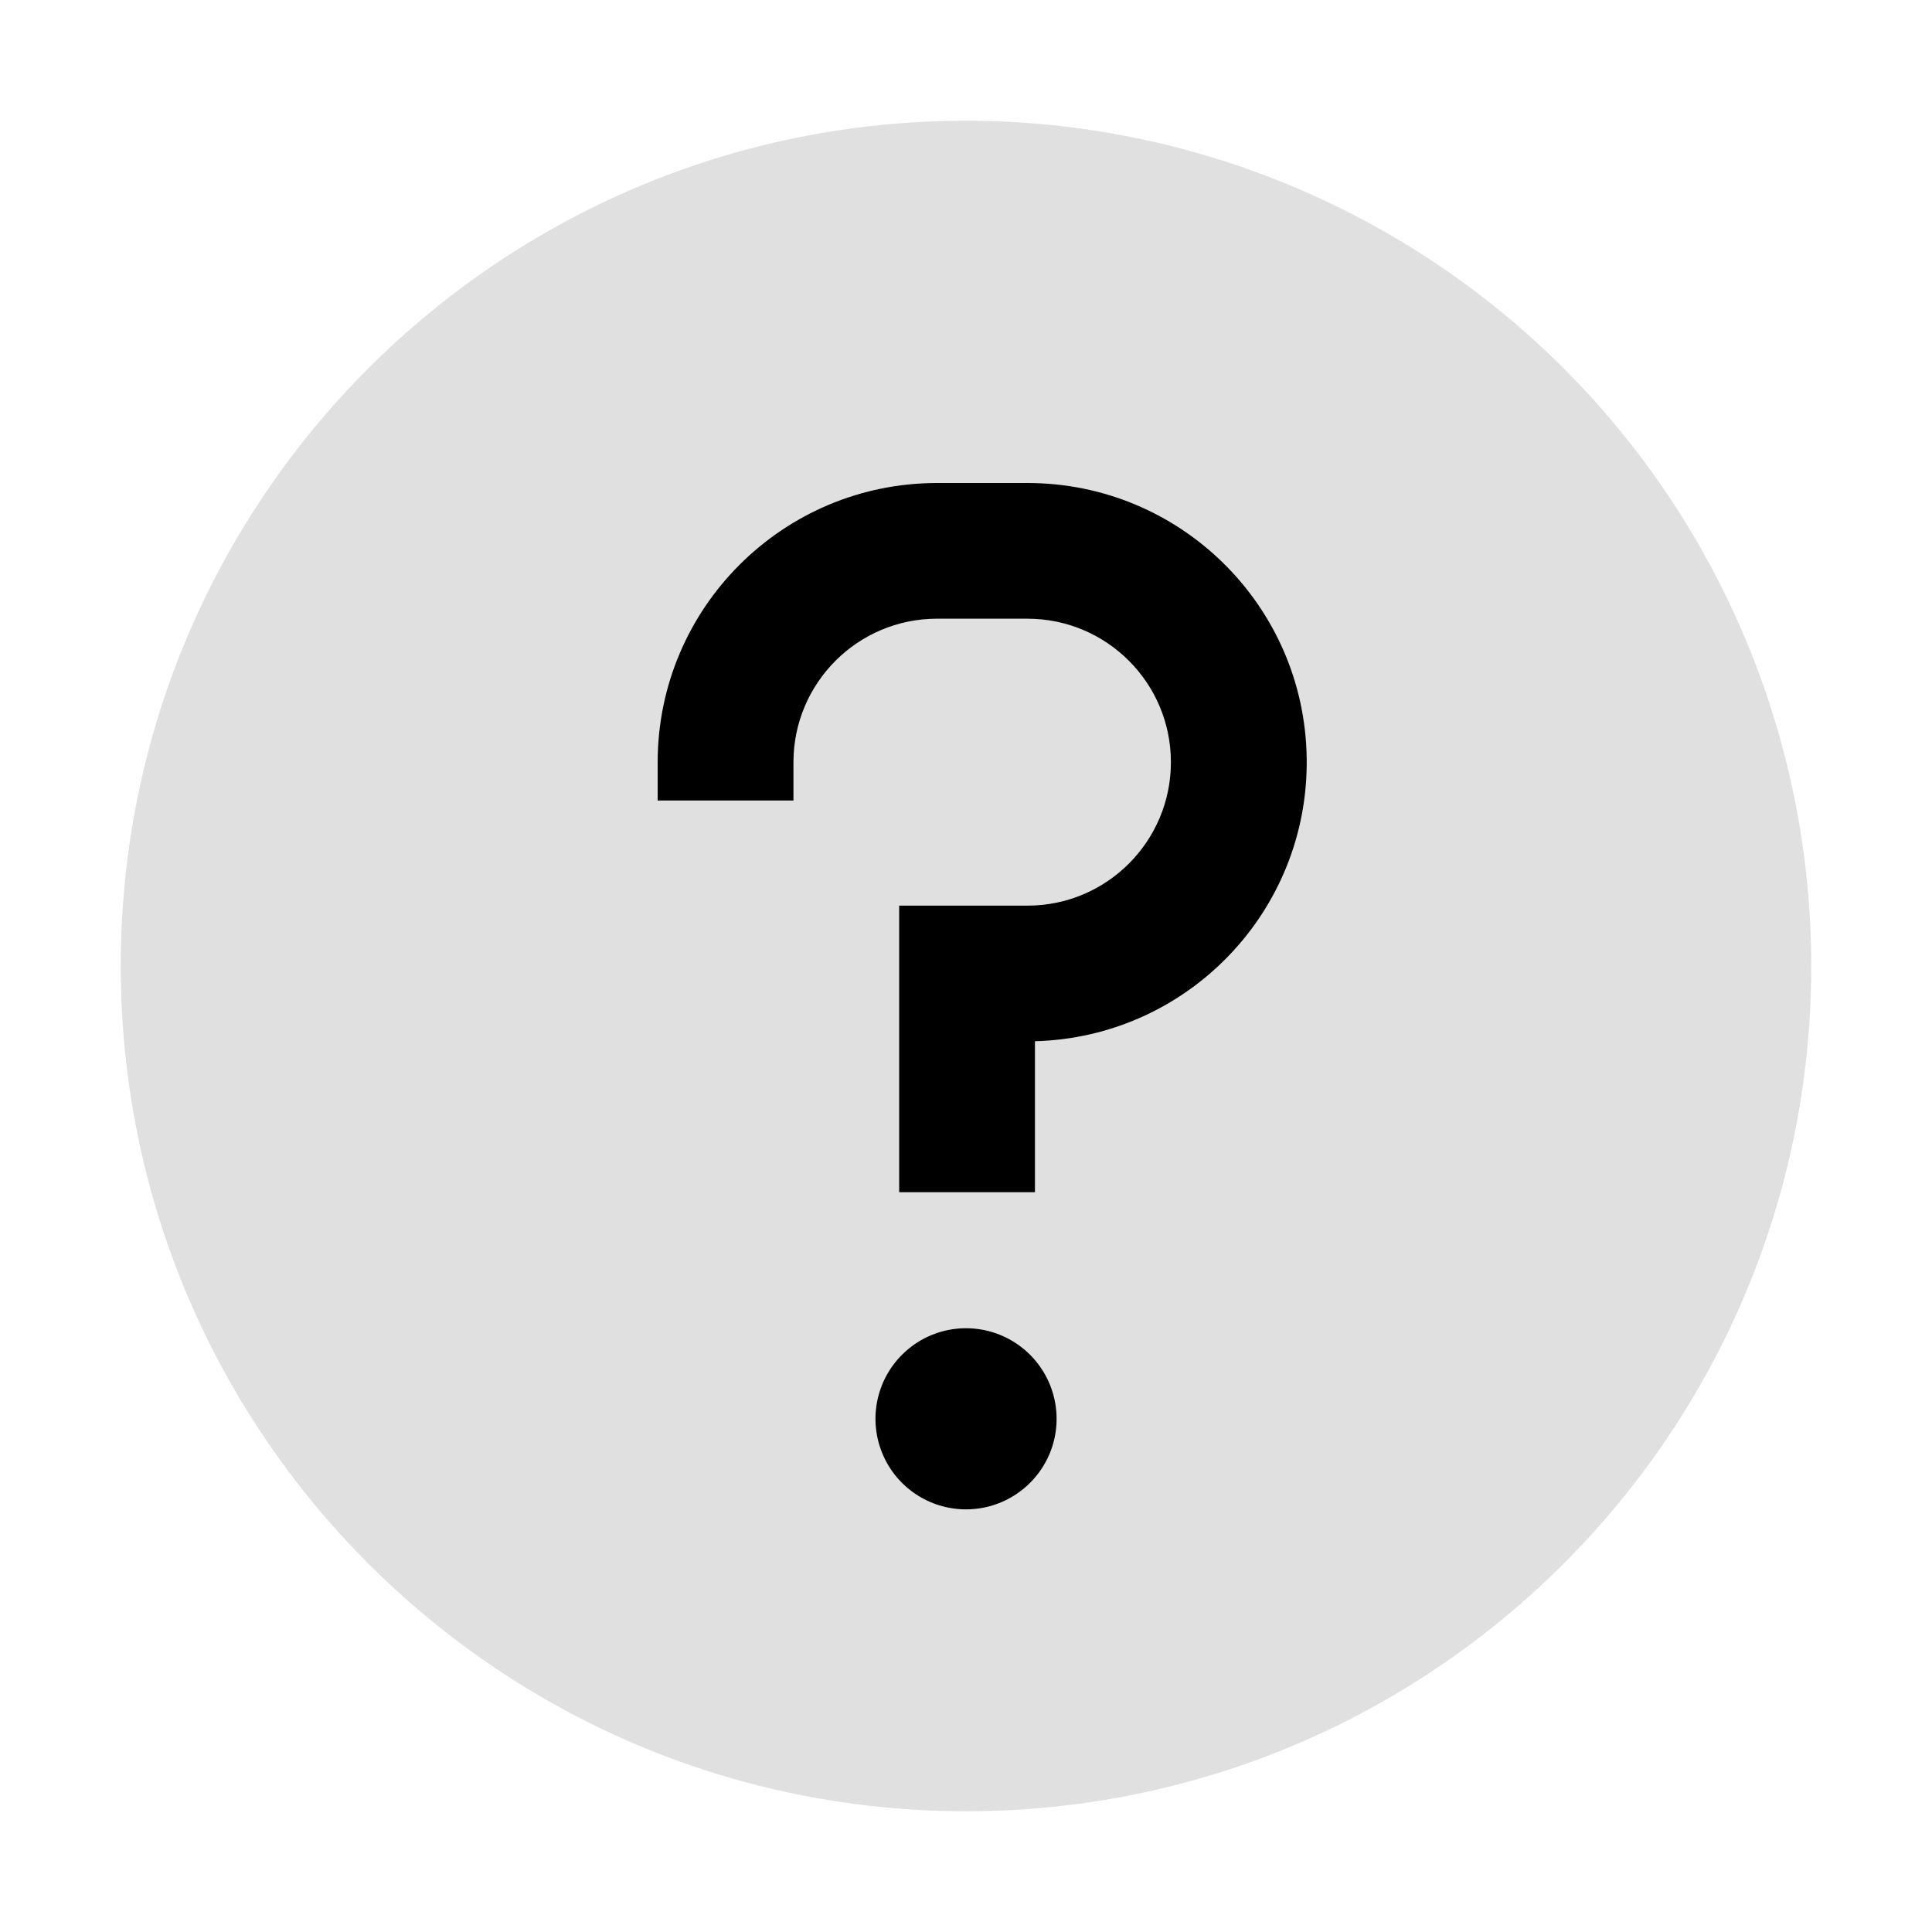
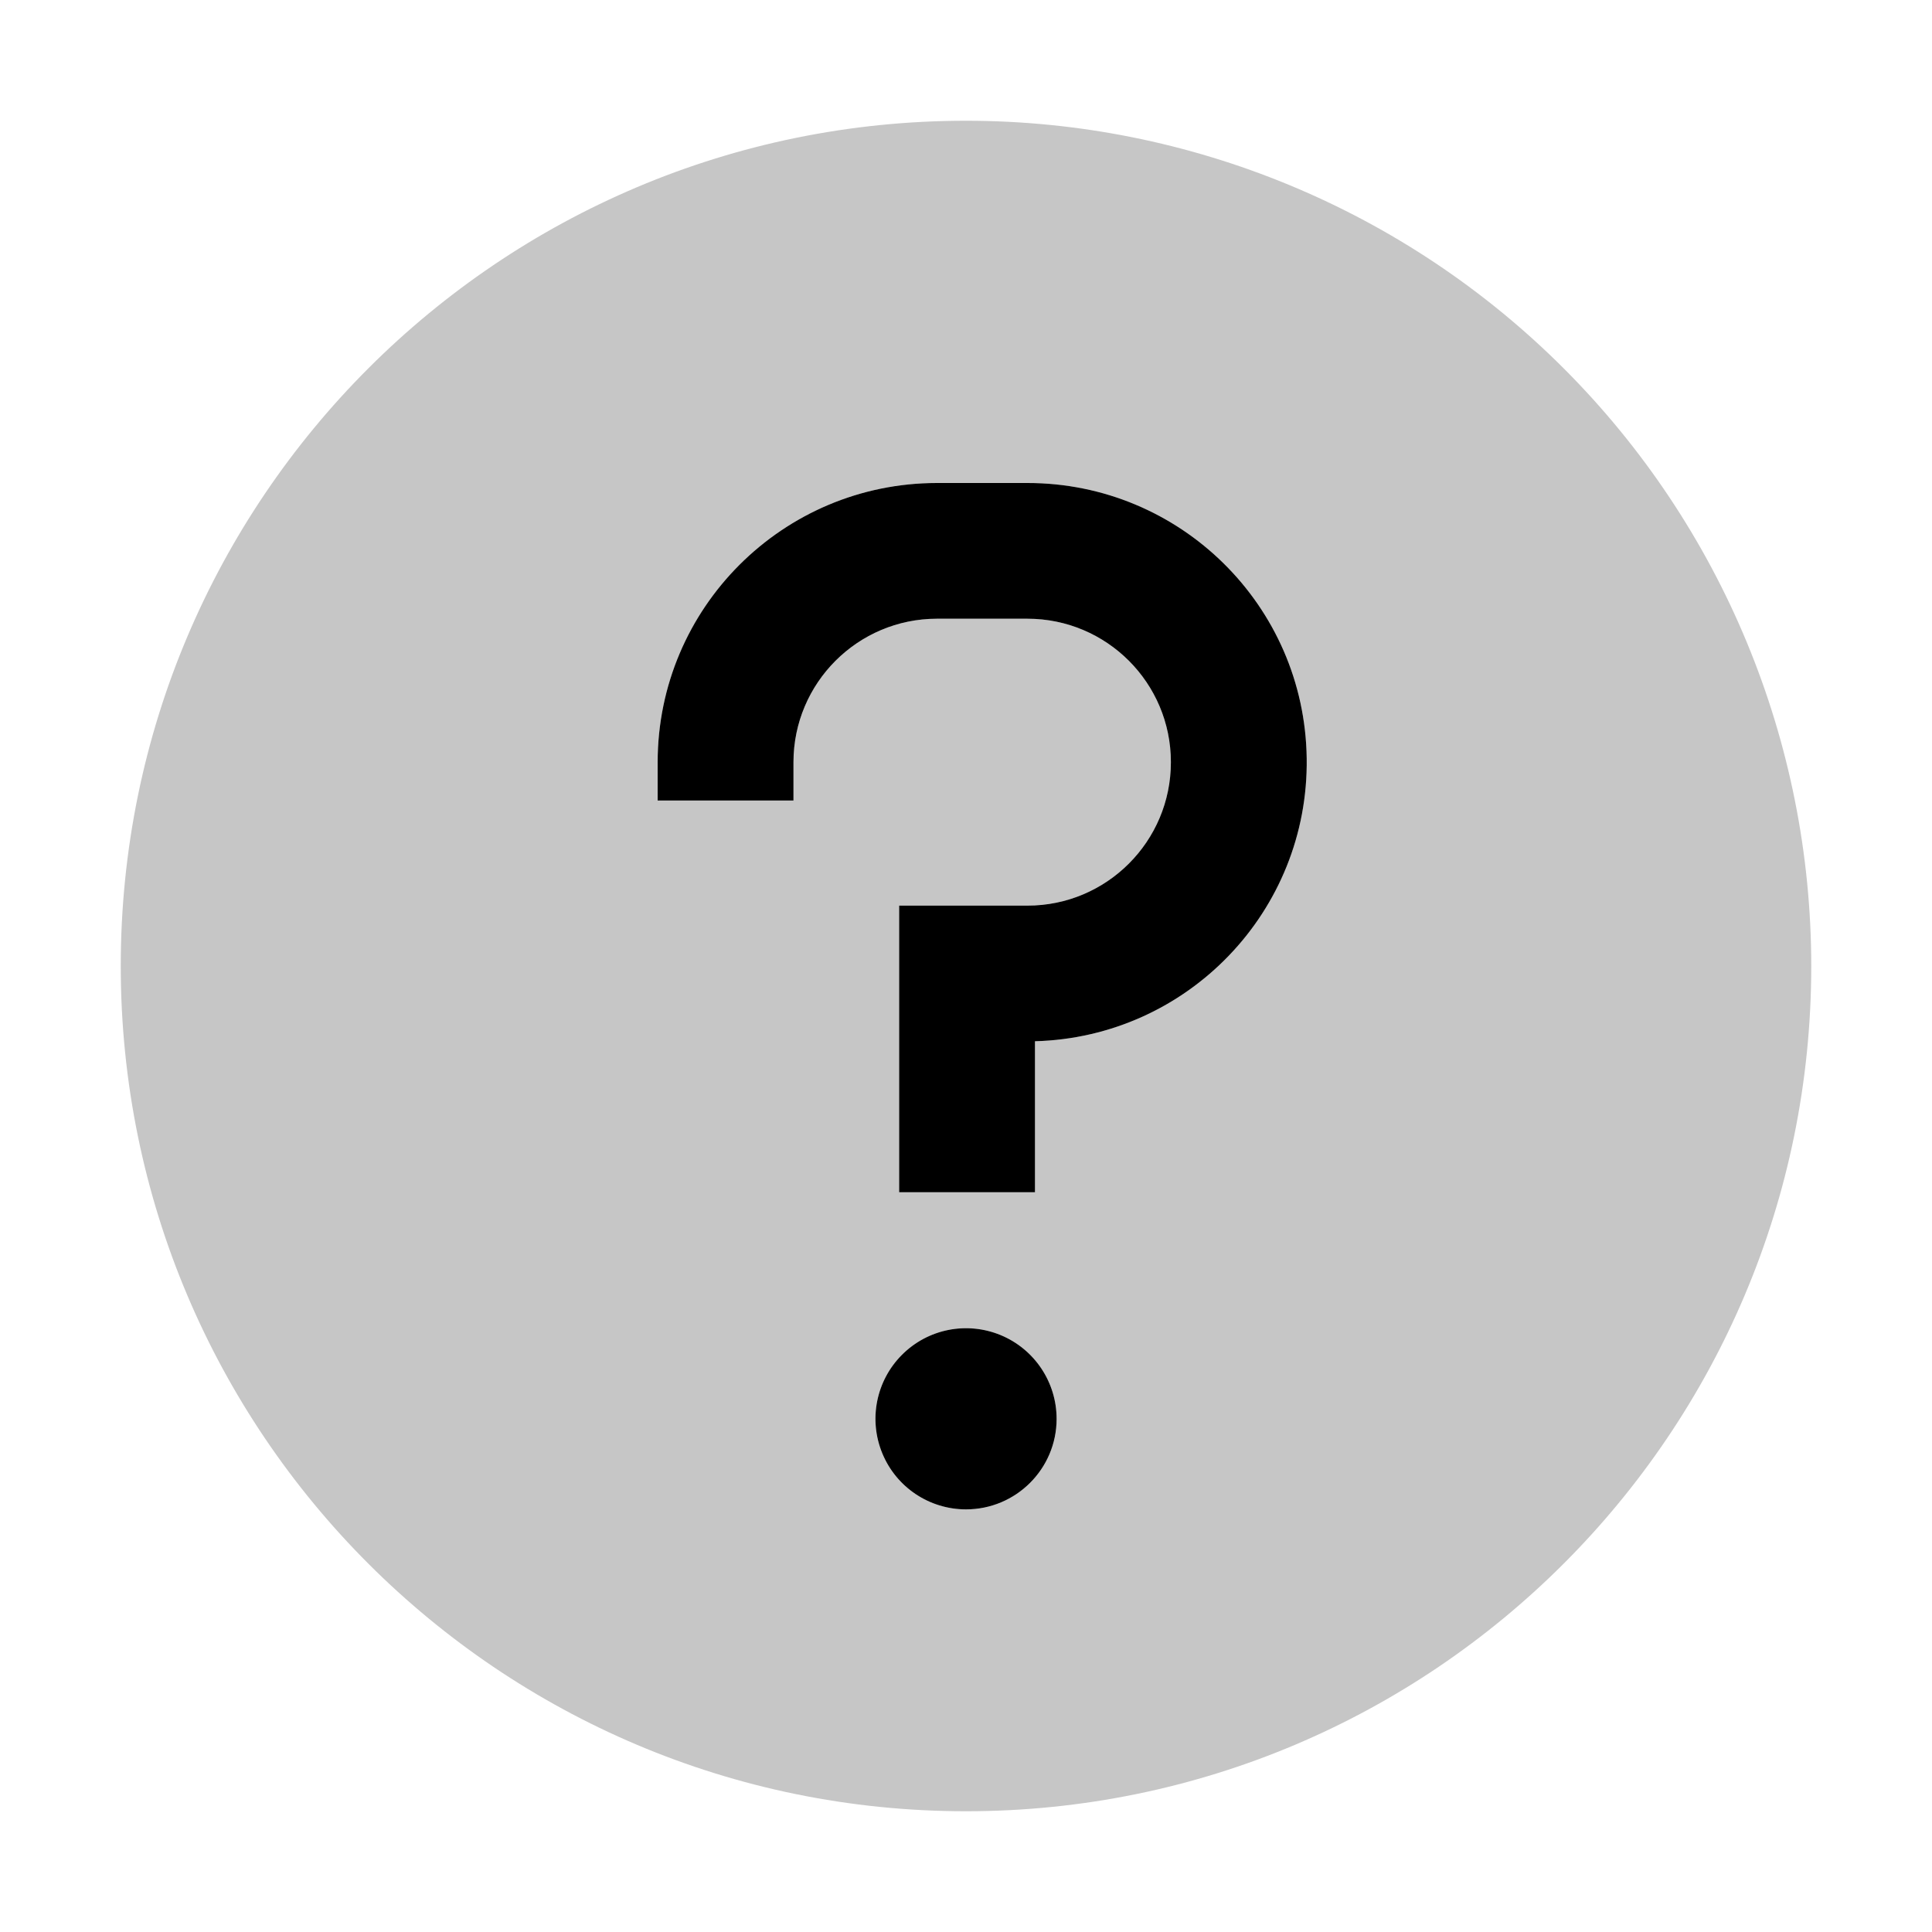
<svg xmlns="http://www.w3.org/2000/svg" width="20px" height="20px" viewBox="0 0 20 20" version="1.1">
-   <defs>
-     <filter id="filter-1">
-       <feColorMatrix in="SourceGraphic" type="matrix" values="0 0 0 0 0.745 0 0 0 0 0.745 0 0 0 0 0.745 0 0 0 1 0" />
-     </filter>
-   </defs>
  <g id="Structure" stroke="none" stroke-width="1" fill="none" fill-rule="evenodd">
    <g id="Group">
-       <g filter="url(#filter-1)" id="help--filled">
-         <g>
-           <path d="M10,1.25 C5.168,1.25 1.25,5.168 1.25,10 C1.25,14.832 5.168,18.75 10,18.75 C14.832,18.75 18.75,14.832 18.75,10 C18.75,7.679 17.828,5.454 16.187,3.813 C14.546,2.172 12.321,1.25 10,1.25 Z M10,15.625 C9.621,15.625 9.279,15.397 9.134,15.046 C8.989,14.696 9.069,14.293 9.337,14.025 C9.605,13.756 10.008,13.676 10.359,13.821 C10.709,13.966 10.938,14.308 10.938,14.688 C10.938,15.205 10.518,15.625 10,15.625 L10,15.625 Z M10.714,10.779 L10.714,12.342 L9.308,12.342 L9.308,9.375 L10.636,9.375 C11.456,9.375 12.121,8.71 12.121,7.89 C12.121,7.07 11.456,6.405 10.636,6.405 L9.698,6.405 C8.879,6.406 8.215,7.07 8.214,7.889 L8.214,8.287 L6.808,8.287 L6.808,7.889 C6.809,6.294 8.103,5.001 9.698,5 L10.636,5 C12.217,4.999 13.506,6.269 13.527,7.851 C13.549,9.432 12.295,10.737 10.714,10.779 L10.714,10.779 Z" id="Shape" fill="#000000" fill-rule="nonzero" />
-           <rect id="_Transparent_Rectangle_" x="0" y="0" width="20" height="20" />
-         </g>
-       </g>
+       <path d="M10,1.25 C5.168,1.25 1.25,5.168 1.25,10 C1.25,14.832 5.168,18.75 10,18.75 C14.832,18.75 18.75,14.832 18.75,10 C18.75,7.679 17.828,5.454 16.187,3.813 C14.546,2.172 12.321,1.25 10,1.25 Z M10,15.625 C9.621,15.625 9.279,15.397 9.134,15.046 C8.989,14.696 9.069,14.293 9.337,14.025 C9.605,13.756 10.008,13.676 10.359,13.821 C10.709,13.966 10.938,14.308 10.938,14.688 C10.938,15.205 10.518,15.625 10,15.625 L10,15.625 Z M10.714,10.779 L10.714,12.342 L9.308,12.342 L9.308,9.375 L10.636,9.375 C11.456,9.375 12.121,8.71 12.121,7.89 C12.121,7.07 11.456,6.405 10.636,6.405 L9.698,6.405 C8.879,6.406 8.215,7.07 8.214,7.889 L8.214,8.287 L6.808,8.287 L6.808,7.889 C6.809,6.294 8.103,5.001 9.698,5 L10.636,5 C12.217,4.999 13.506,6.269 13.527,7.851 C13.549,9.432 12.295,10.737 10.714,10.779 L10.714,10.779 Z" id="Shape" fill="#c6c6c6" fill-rule="nonzero" />
+       <rect id="_Transparent_Rectangle_" x="0" y="0" width="20" height="20" />
      <path d="M10,15.625 C9.621,15.625 9.279,15.397 9.134,15.046 C8.989,14.696 9.069,14.293 9.337,14.025 C9.605,13.756 10.008,13.676 10.359,13.821 C10.709,13.966 10.938,14.308 10.938,14.688 C10.938,15.205 10.518,15.625 10,15.625 L10,15.625 Z M10.714,10.779 L10.714,12.342 L9.308,12.342 L9.308,9.375 L10.636,9.375 C11.456,9.375 12.121,8.71 12.121,7.89 C12.121,7.07 11.456,6.405 10.636,6.405 L9.698,6.405 C8.879,6.406 8.215,7.07 8.214,7.889 L8.214,8.287 L6.808,8.287 L6.808,7.889 C6.809,6.294 8.103,5.001 9.698,5 L10.636,5 C12.217,4.999 13.506,6.269 13.527,7.851 C13.549,9.432 12.295,10.737 10.714,10.779 L10.714,10.779 Z" id="inner-path" fill="#000000" />
    </g>
  </g>
</svg>
